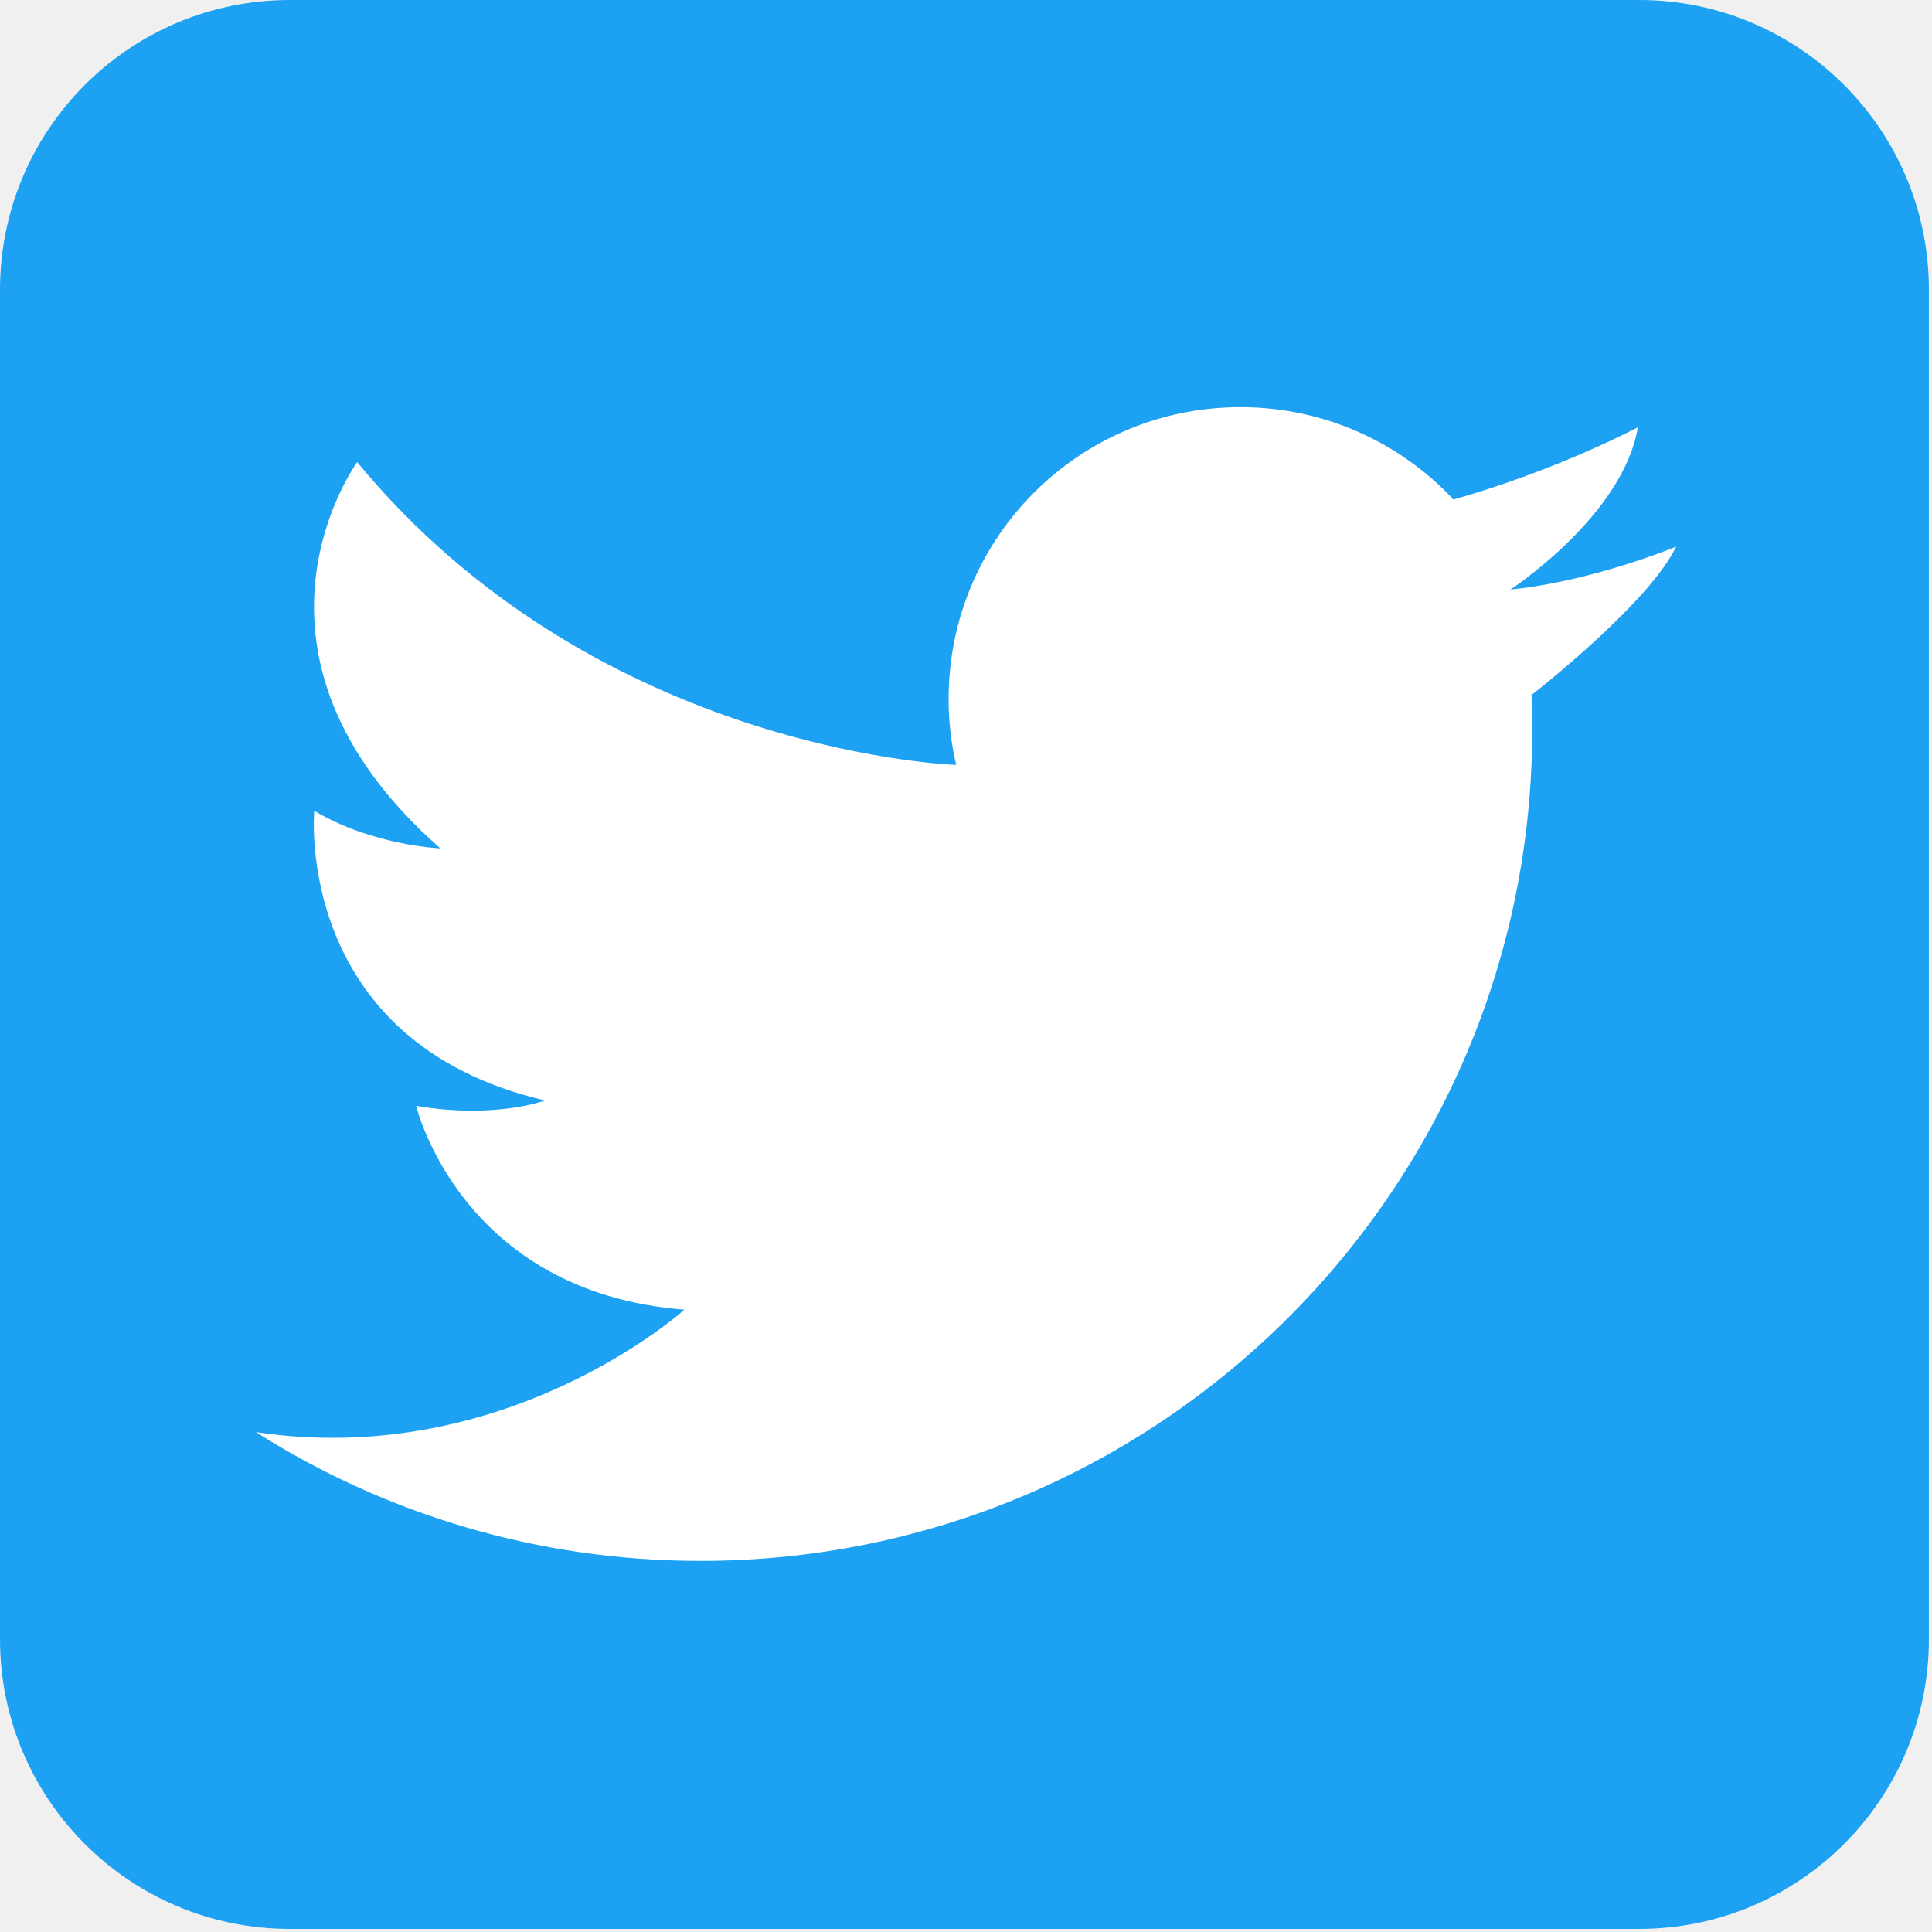
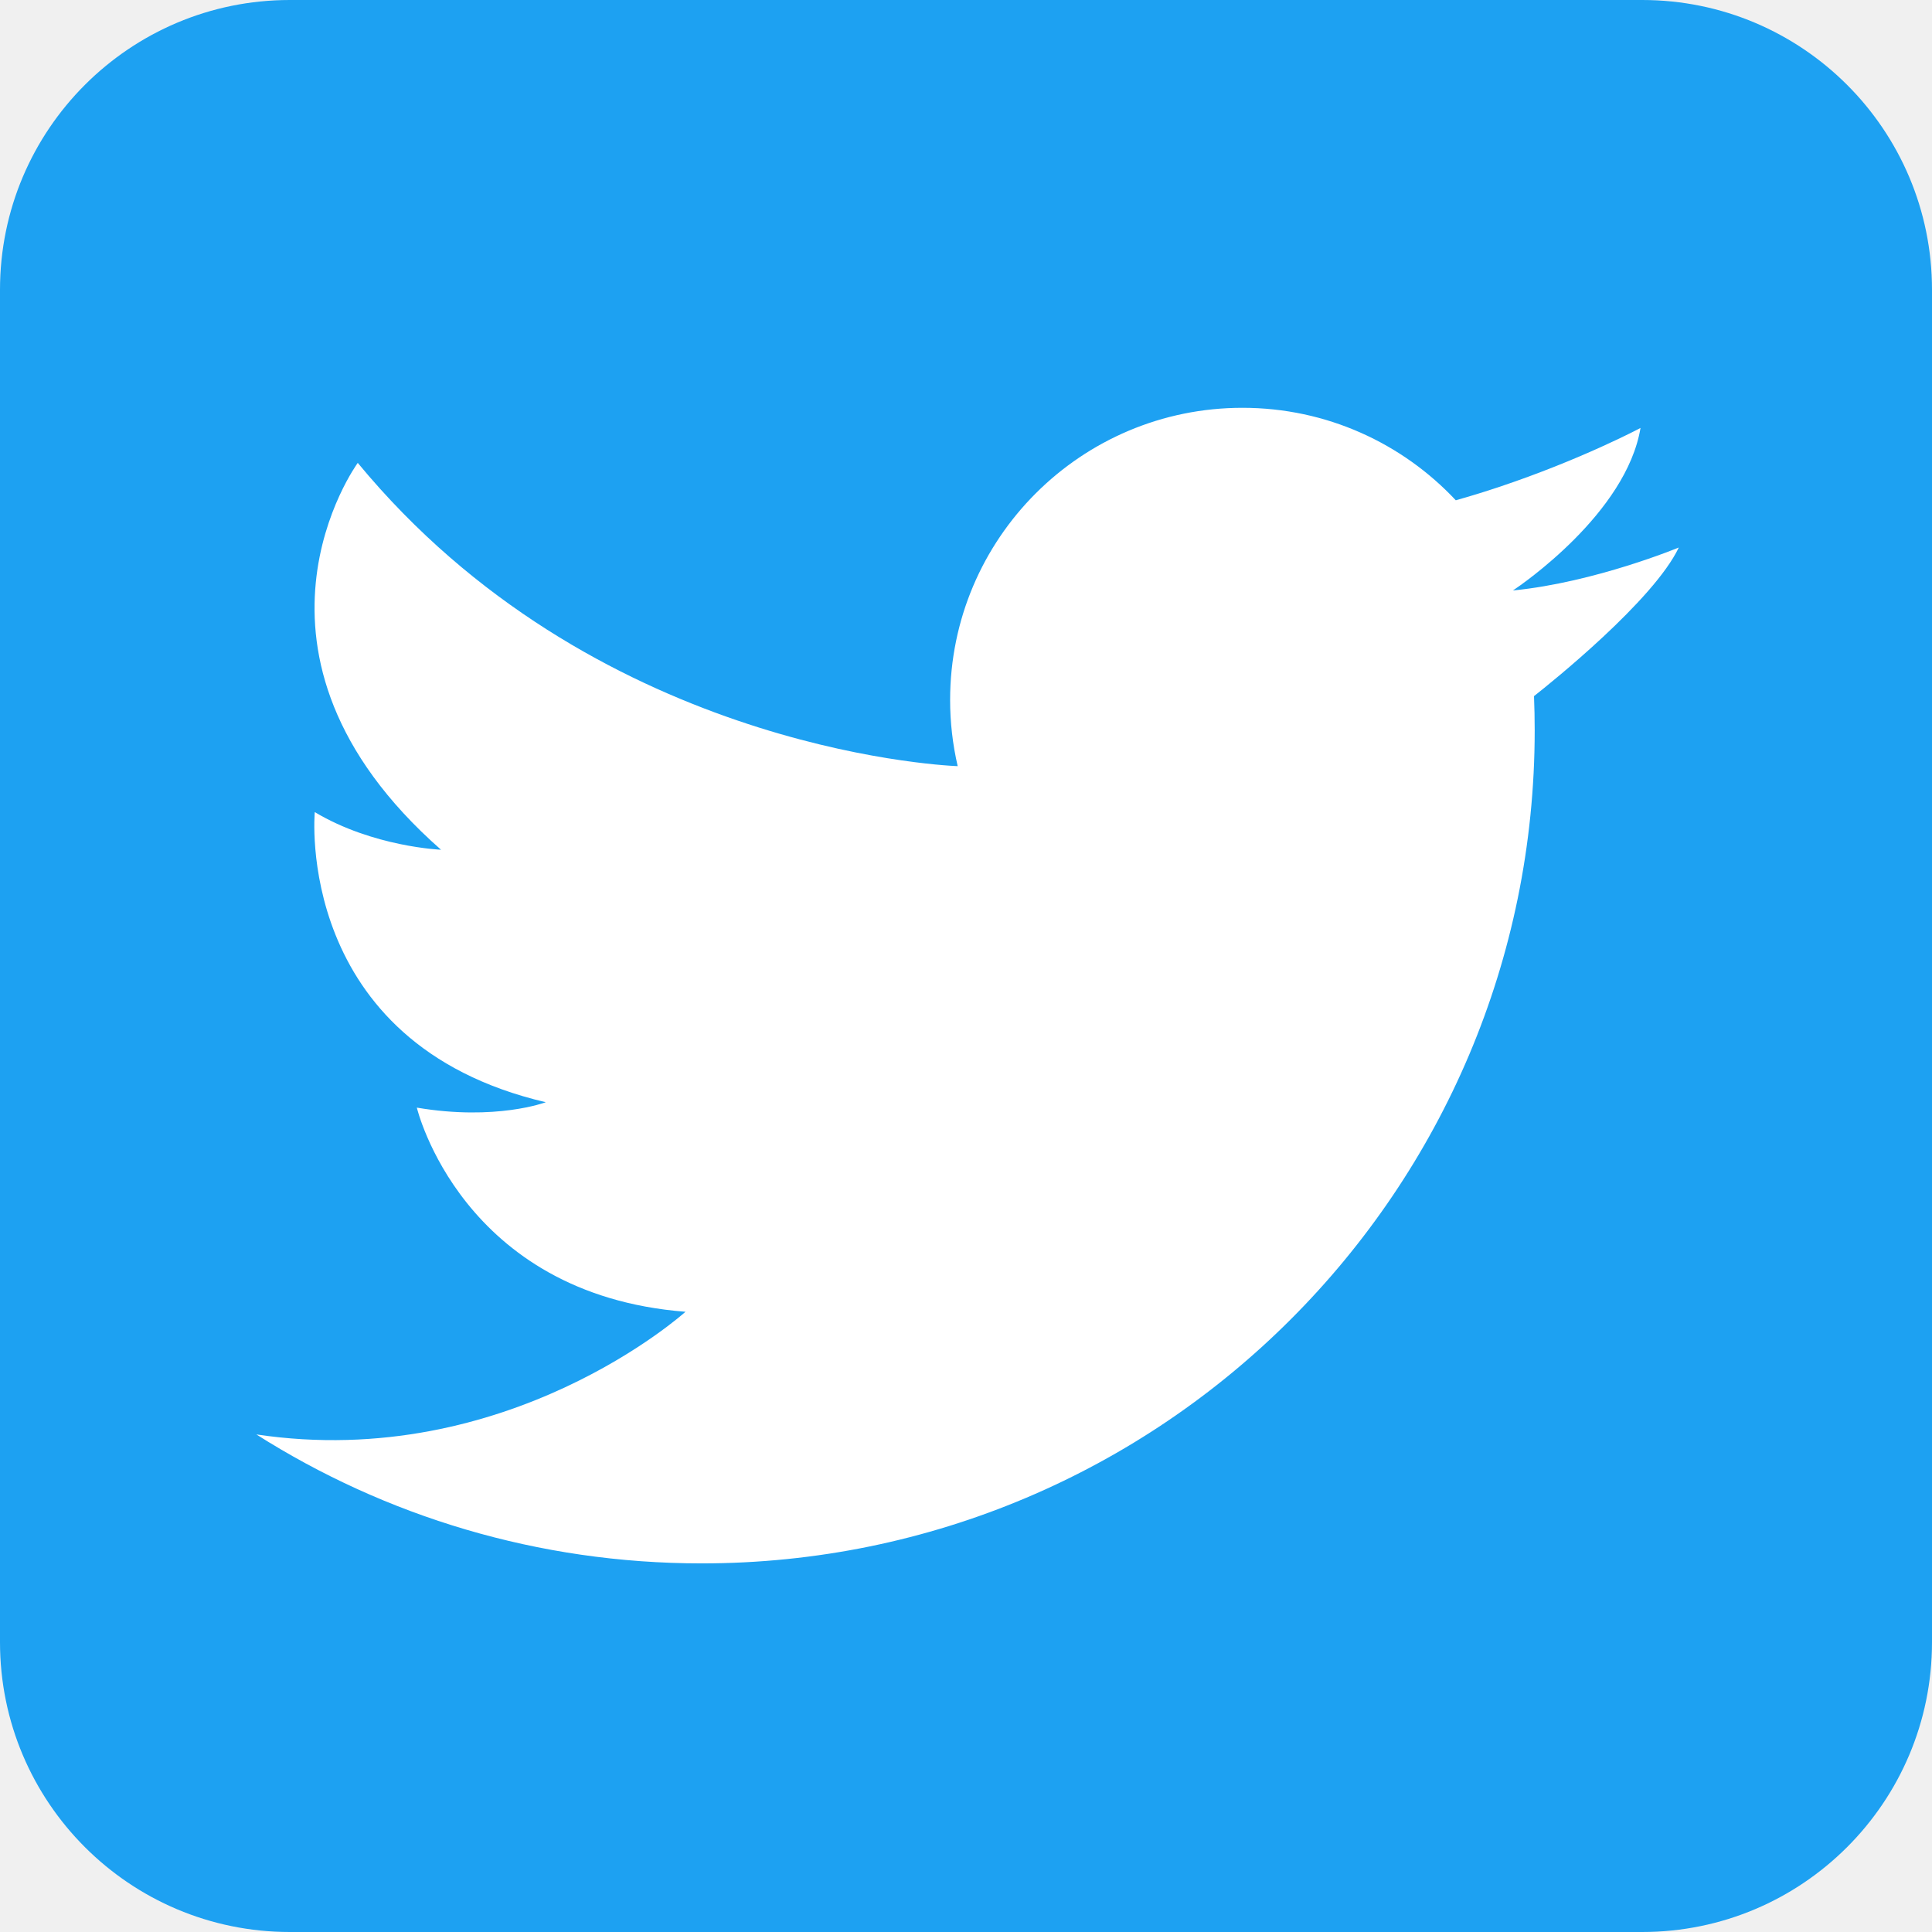
- <svg xmlns="http://www.w3.org/2000/svg" viewBox="0 0 455.731 455.731">
+ <svg xmlns="http://www.w3.org/2000/svg" viewBox="0 0 455 455">
  <rect fill="#1da1f2" height="455" rx="15%" width="455" />
  <path d="M60.377 337.822c30.33 19.236 66.308 30.368 104.875 30.368 108.349 0 196.18-87.841 196.18-196.18 0-2.705-.057-5.39-.161-8.067 3.919-3.084 28.157-22.511 34.098-35 0 0-19.683 8.18-38.947 10.107-.038 0-.085.009-.123.009 0 0 .038-.019.104-.066 1.775-1.186 26.591-18.079 29.951-38.207 0 0-13.922 7.431-33.415 13.932a223.578 223.578 0 01-10.088 3.103c-12.565-13.41-30.425-21.78-50.25-21.78-38.027 0-68.841 30.805-68.841 68.803a68.67 68.67 0 001.784 15.592c-5.314-.218-86.237-4.755-141.289-71.423 0 0-32.902 44.917 19.607 91.105 0 0-15.962-.636-29.733-8.864 0 0-5.058 54.416 54.407 68.329 0 0-11.701 4.432-30.368 1.272 0 0 10.439 43.968 63.271 48.077 0 0-41.777 37.74-101.081 28.885l.019.005z" fill="#fff" />
</svg>
